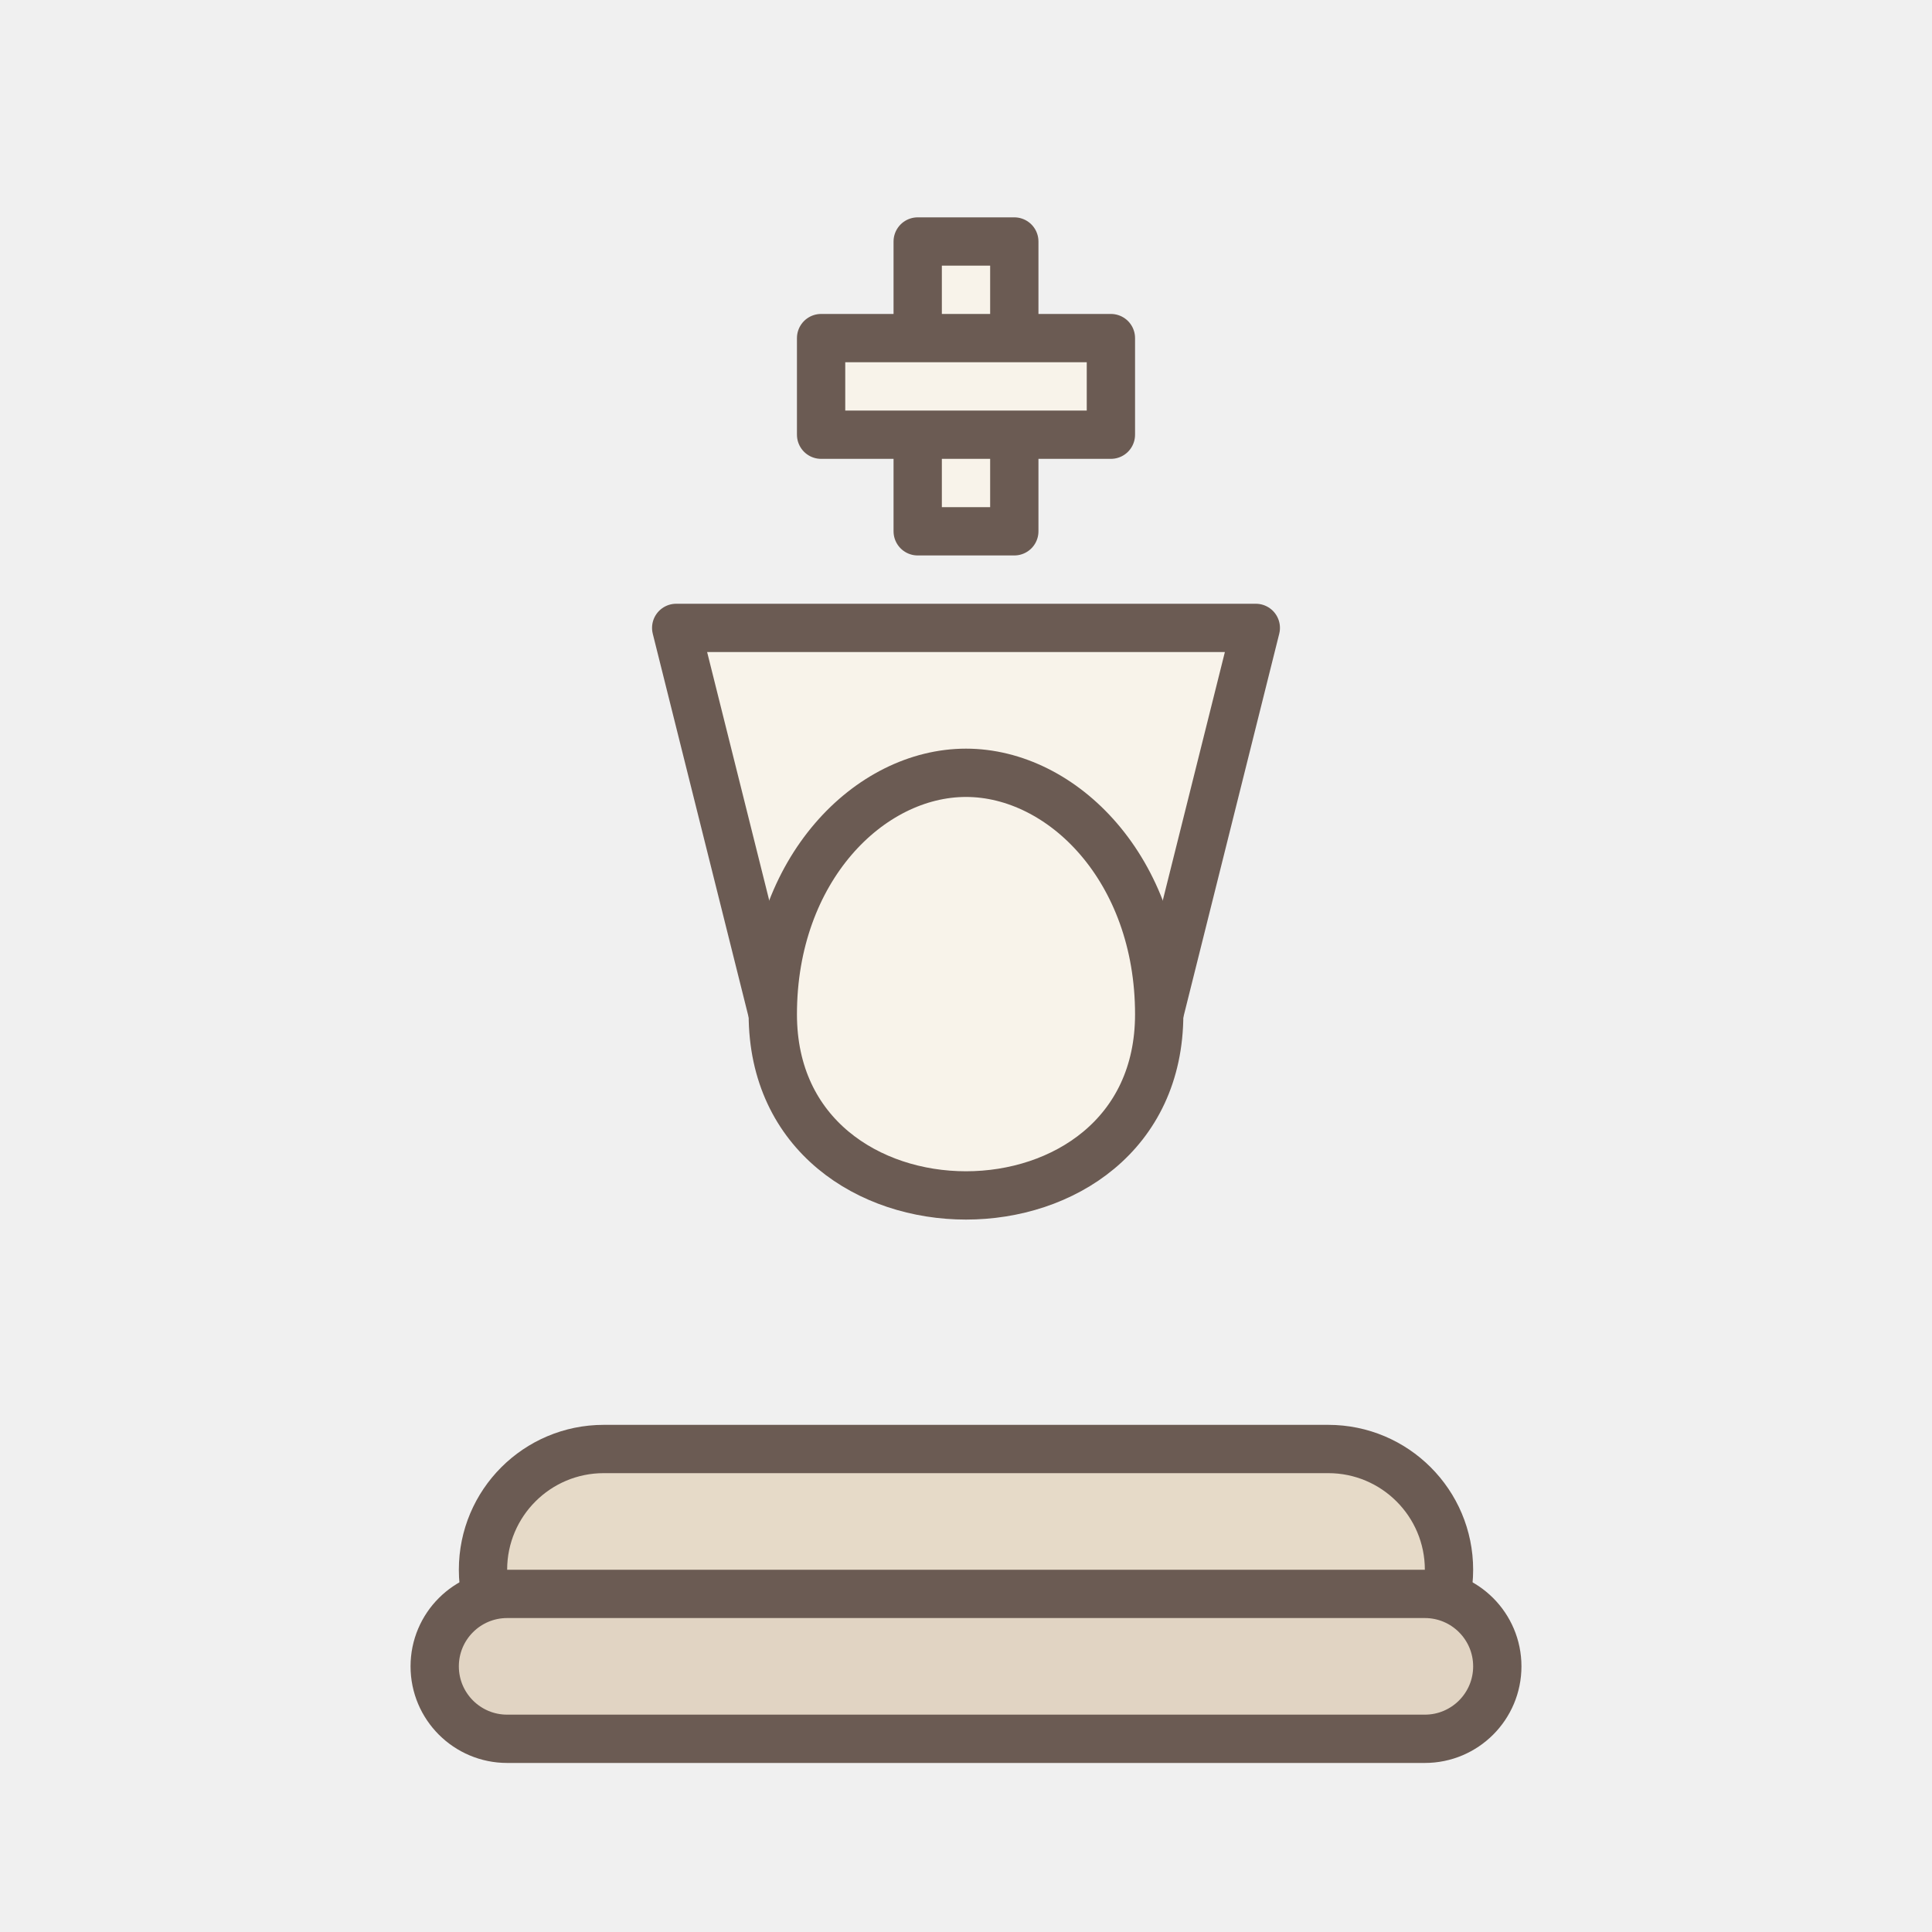
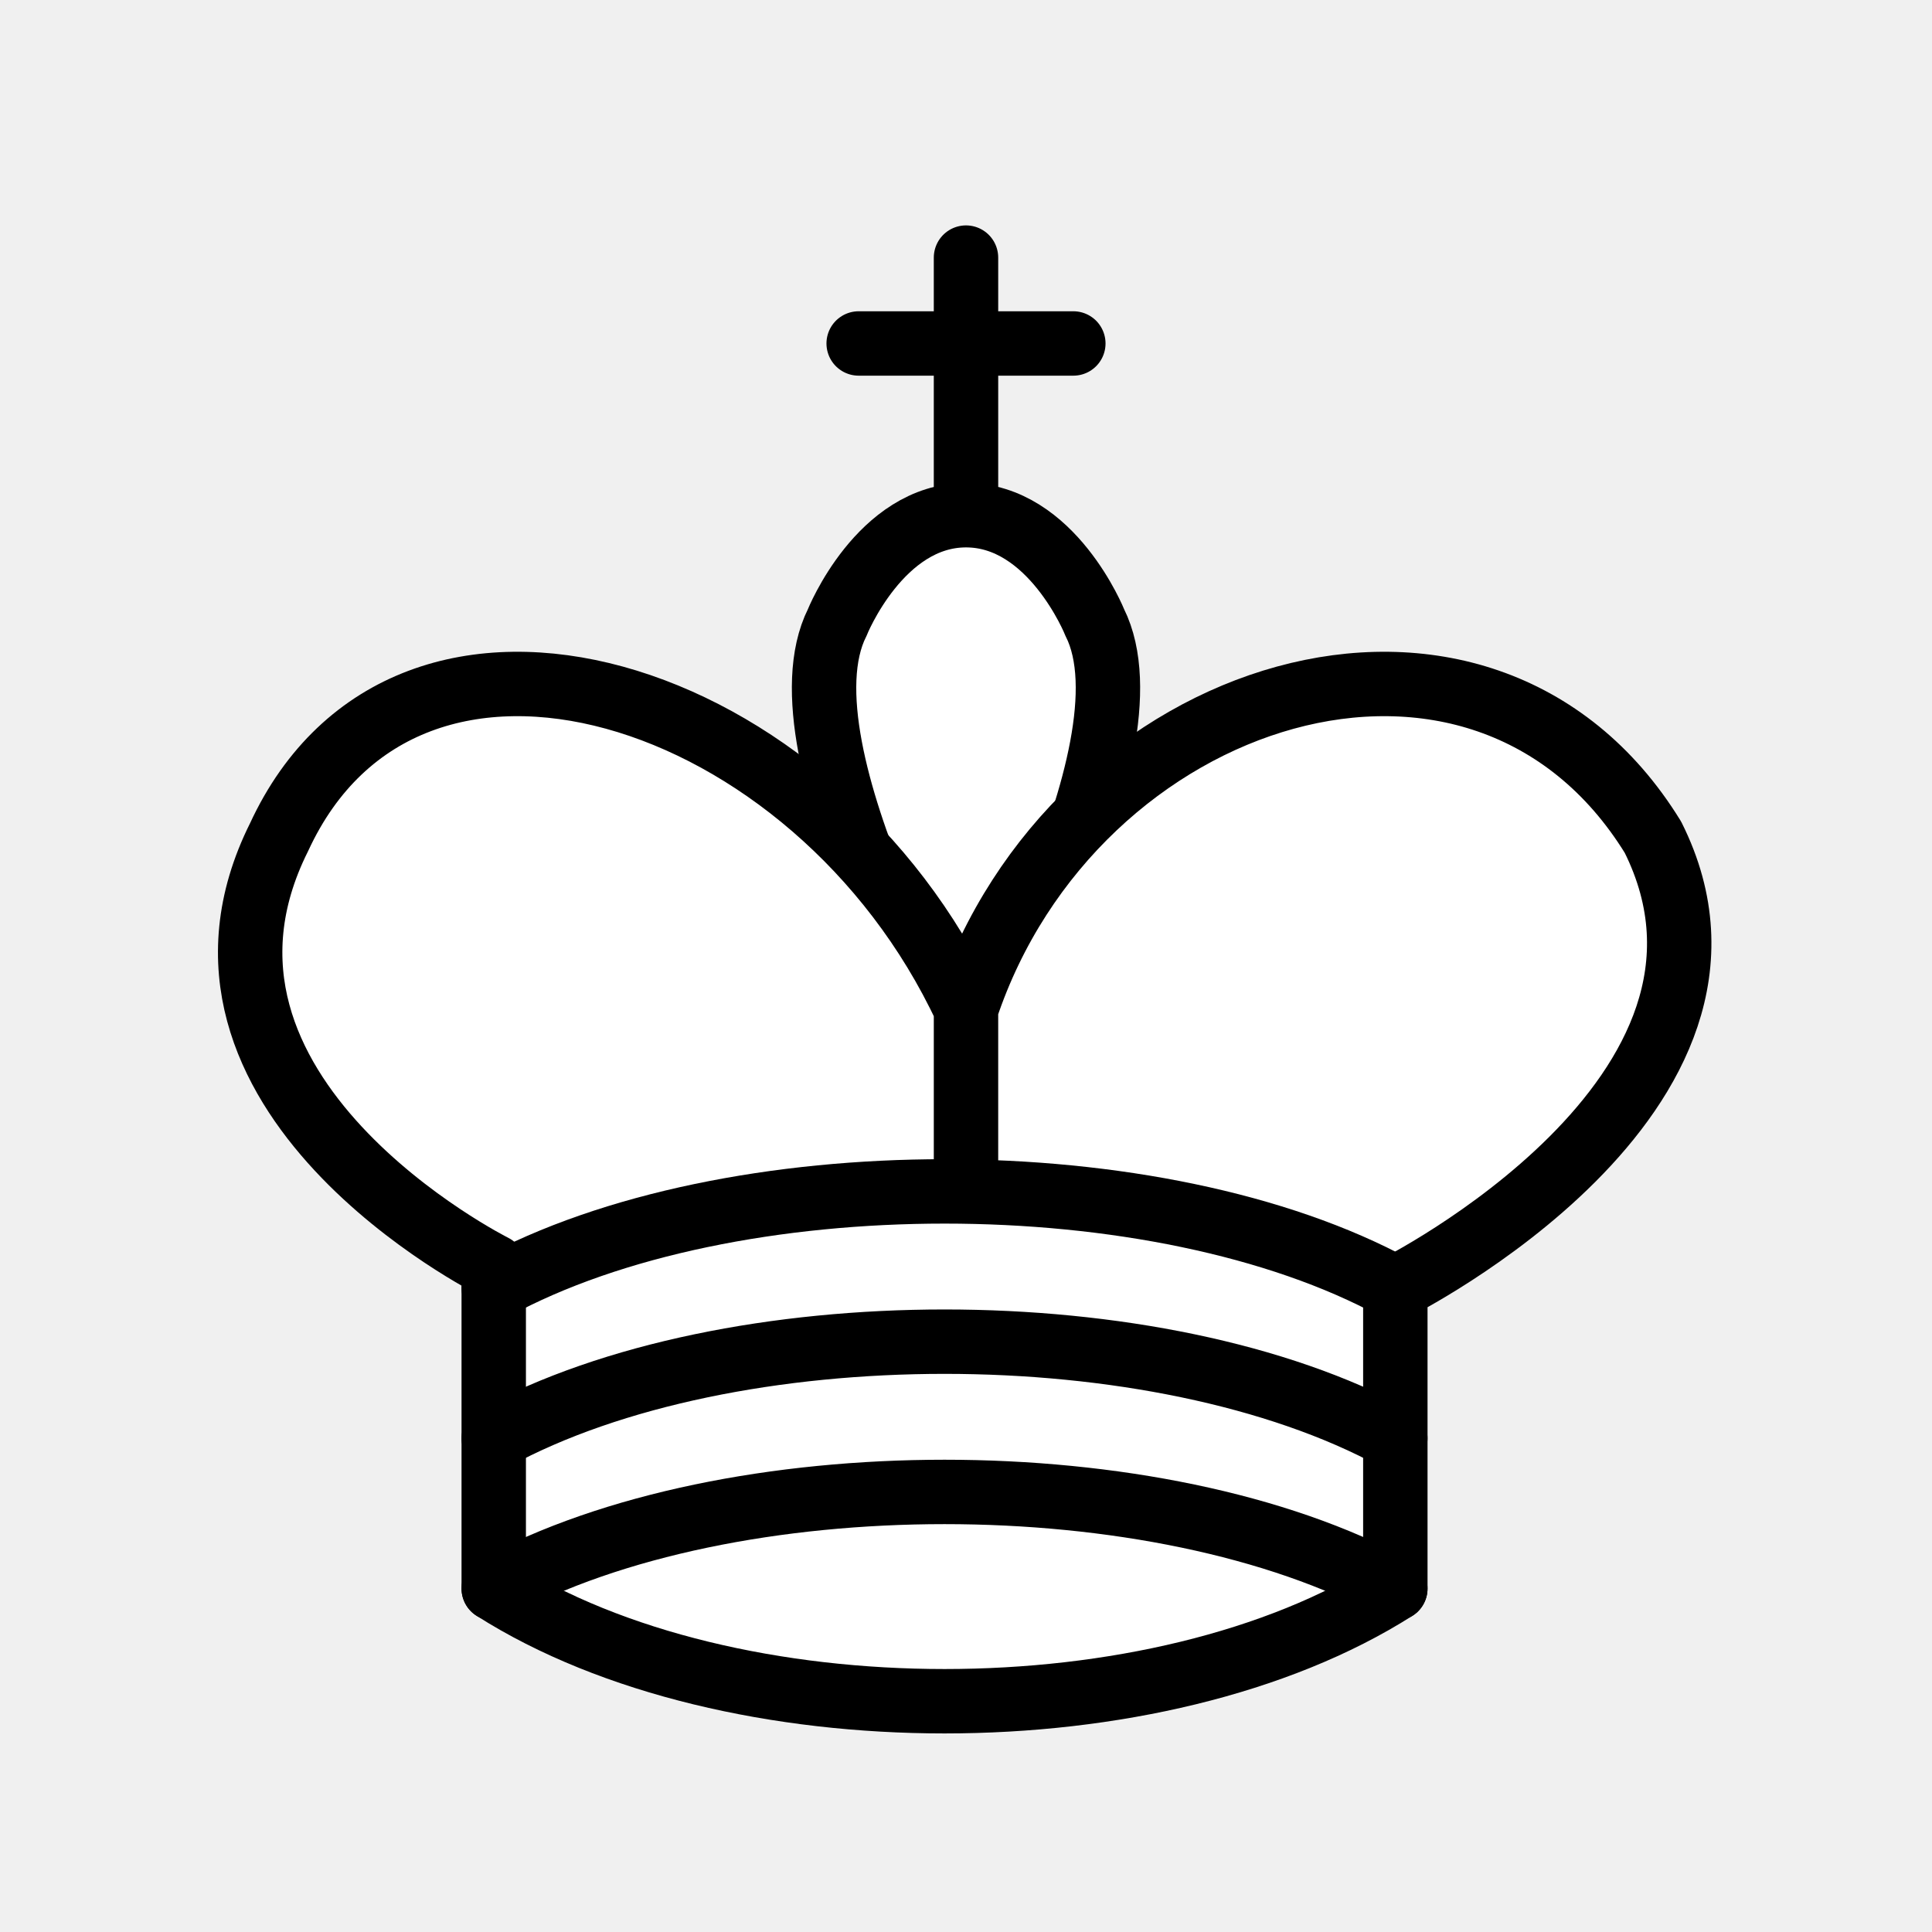
- <svg xmlns="http://www.w3.org/2000/svg" viewBox="0 0 80 80">
-   <g fill="#f8f3ea" stroke="#6b5b53" stroke-width="2" stroke-linecap="round" stroke-linejoin="round">
-     <rect x="38" y="10" width="4" height="12" />
-     <rect x="34" y="14" width="12" height="4" />
-     <path d="M28 26 L52 26 L48 42 L32 42 Z" />
-     <path d="M32 42 C32 52 48 52 48 42 C48 36 44 32 40 32 C36 32 32 36 32 42 Z" />
-     <rect x="20" y="60" width="40" height="10" rx="5" fill="#e6dac8" />
-     <rect x="18" y="66" width="44" height="6" rx="3" fill="#e1d4c3" />
+ <svg xmlns="http://www.w3.org/2000/svg" viewBox="0 0 45 45">
+   <g fill="none" fill-rule="evenodd" stroke="#000" stroke-linecap="round" stroke-linejoin="round" stroke-width="1.5">
+     <path stroke-linejoin="miter" d="M22.5 11.63V6M20 8h5" />
+     <path fill="#fff" stroke-linecap="butt" stroke-linejoin="miter" d="M22.5 25s4.5-7.5 3-10.5c0 0-1-2.5-3-2.5s-3 2.5-3 2.5c-1.5 3 3 10.5 3 10.5" />
+     <path fill="#fff" d="M11.5 37c5.5 3.5 15.5 3.5 21 0v-7s9-4.5 6-10.5c-4-6.5-13.5-3.5-16 4V27v-3.5c-3.5-7.5-13-10.5-16-4-3 6 5 10 5 10z" />
+     <path d="M11.5 30c5.5-3 15.5-3 21 0m-21 3.5c5.5-3 15.5-3 21 0m-21 3.5c5.5-3 15.5-3 21 0" />
  </g>
</svg>
